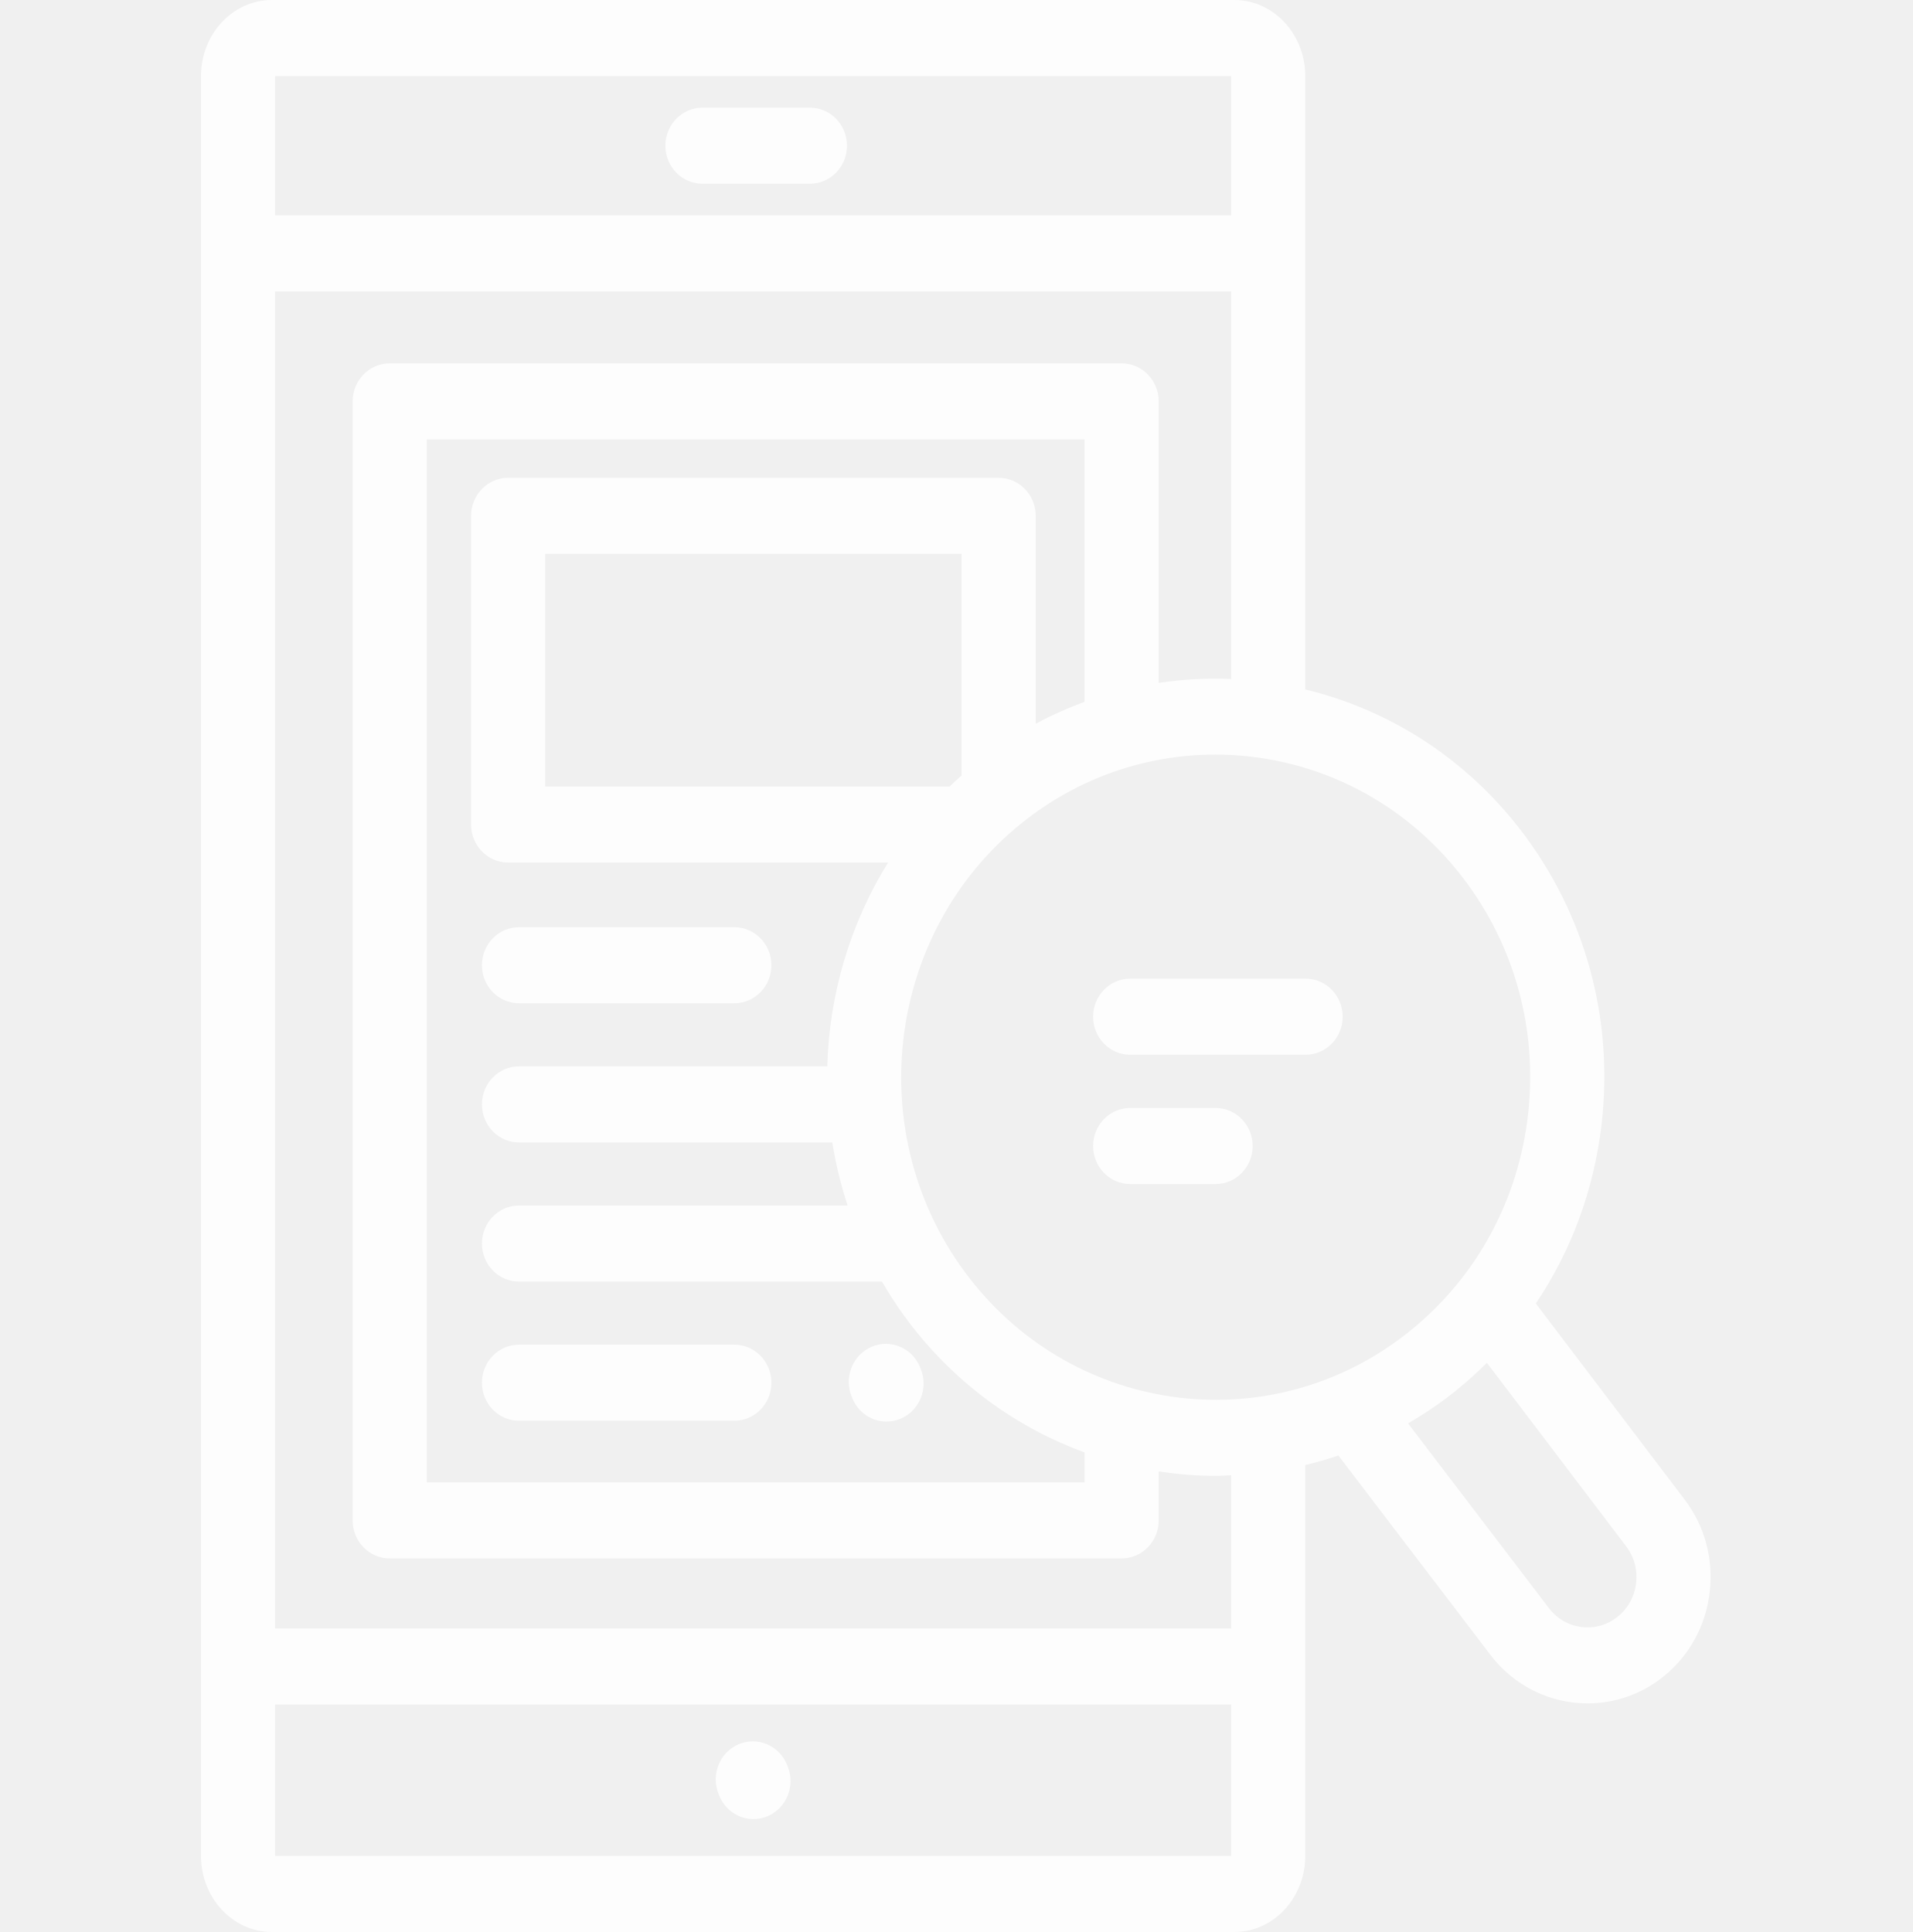
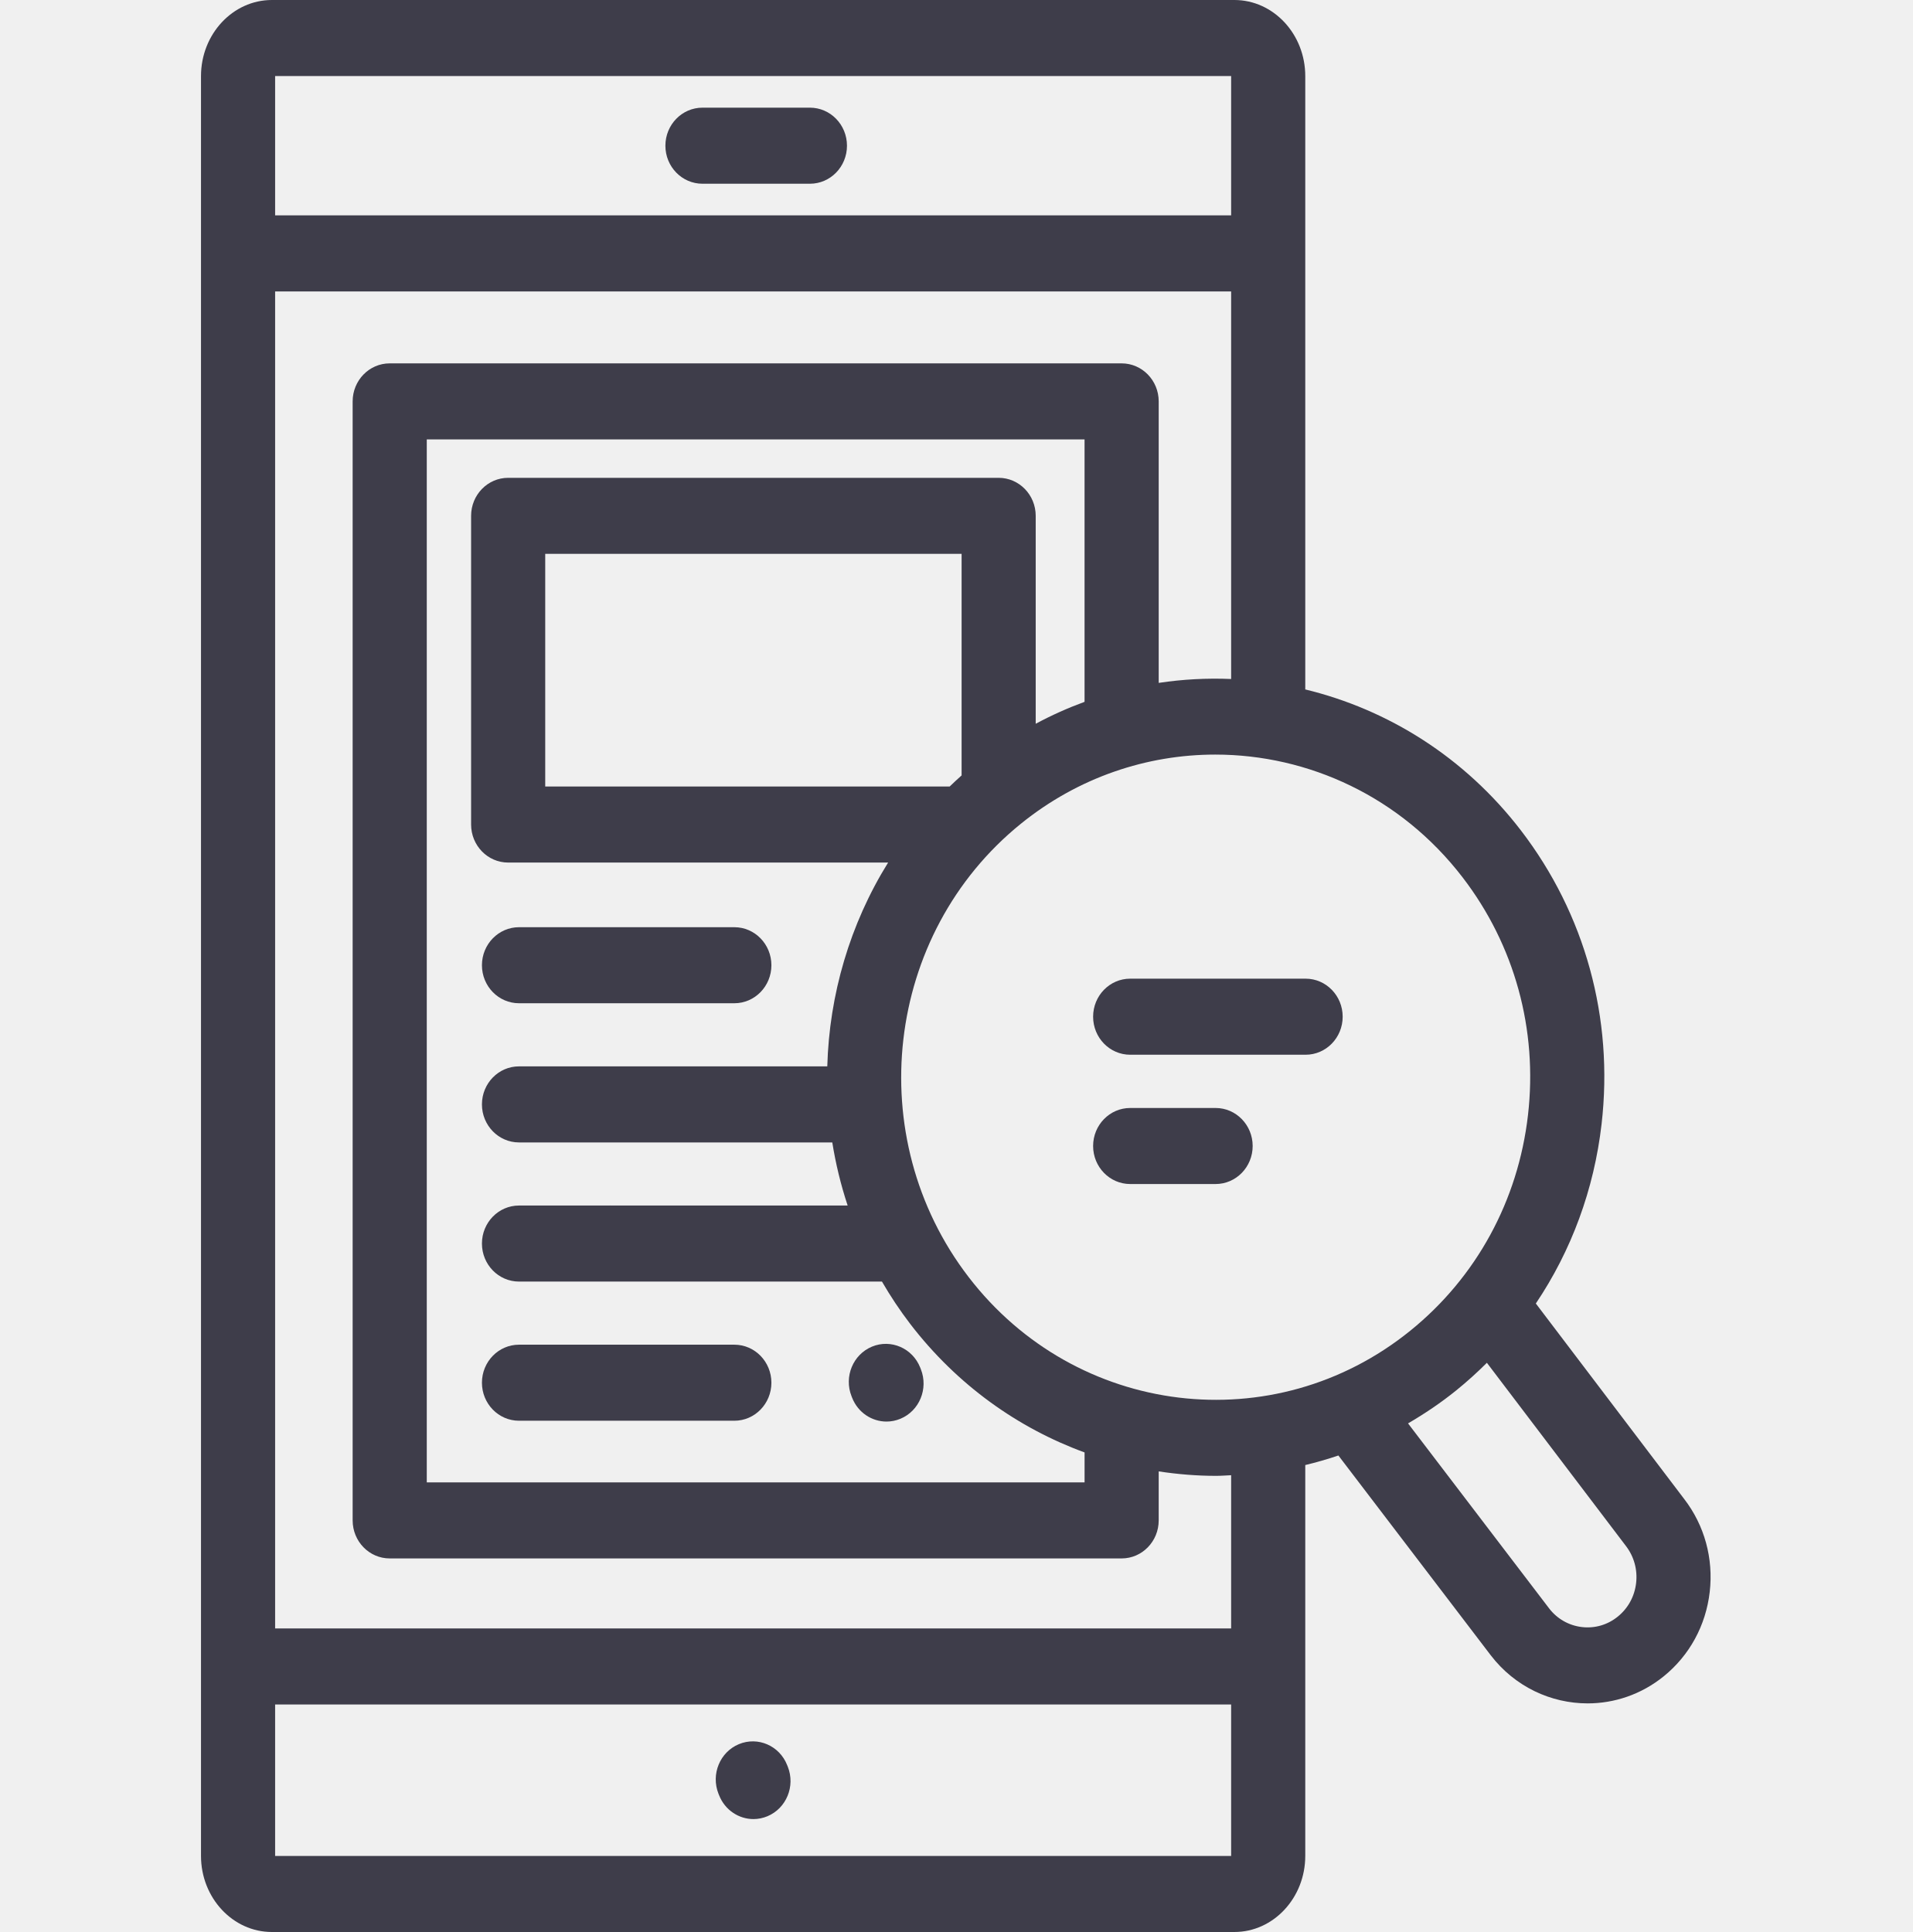
<svg xmlns="http://www.w3.org/2000/svg" width="99" height="100" viewBox="0 0 99 100" fill="none">
  <g clip-path="url(#clip0)">
-     <path d="M26.859 51.928H38.003C39.062 51.928 39.921 51.047 39.921 49.96C39.921 48.873 39.062 47.992 38.003 47.992H26.859C25.8 47.992 24.941 48.873 24.941 49.96C24.941 51.047 25.8 51.928 26.859 51.928Z" fill="white" fill-opacity="0.87" />
-     <path d="M26.859 73.537H38.003C39.062 73.537 39.921 72.656 39.921 71.569C39.921 70.482 39.062 69.601 38.003 69.601H26.859C25.8 69.601 24.941 70.482 24.941 71.569C24.941 72.656 25.8 73.537 26.859 73.537Z" fill="white" fill-opacity="0.87" />
-     <path d="M41.914 5.573H36.353C35.293 5.573 34.435 6.455 34.435 7.542C34.435 8.629 35.293 9.51 36.353 9.51H41.914C42.974 9.51 43.832 8.629 43.832 7.542C43.832 6.455 42.974 5.573 41.914 5.573Z" fill="white" fill-opacity="0.87" />
-     <path d="M37.215 92.924C37.517 93.69 38.235 94.155 38.992 94.155C39.232 94.155 39.476 94.108 39.712 94.01C40.694 93.602 41.168 92.454 40.77 91.447L40.736 91.362C40.339 90.355 39.221 89.869 38.239 90.277C37.257 90.685 36.784 91.833 37.181 92.84L37.215 92.924Z" fill="white" fill-opacity="0.87" />
-     <path d="M44.1 72.35C44.402 73.116 45.12 73.58 45.879 73.58C46.118 73.58 46.362 73.533 46.598 73.435C47.58 73.027 48.053 71.88 47.656 70.872L47.623 70.788C47.225 69.78 46.106 69.295 45.125 69.702C44.143 70.111 43.669 71.258 44.067 72.266L44.1 72.35Z" fill="white" fill-opacity="0.87" />
-     <path d="M87.163 77.593L79.481 67.469C81.319 64.737 82.494 61.57 82.884 58.179C83.515 52.704 82.03 47.304 78.703 42.974C75.784 39.175 71.816 36.719 67.549 35.685V3.939C67.549 1.767 65.903 0 63.881 0H14.071C12.048 0 10.402 1.767 10.402 3.939V96.061C10.402 98.233 12.048 100 14.071 100H63.881C65.903 100 67.549 98.233 67.549 96.061V75.831C68.126 75.691 68.697 75.529 69.263 75.336L77.151 85.681C78.406 87.314 80.275 88.167 82.161 88.167C83.541 88.167 84.932 87.71 86.099 86.766C87.434 85.685 88.28 84.135 88.48 82.4C88.68 80.665 88.21 78.955 87.163 77.593ZM75.691 45.412C78.383 48.916 79.585 53.286 79.075 57.717C78.564 62.149 76.403 66.111 72.988 68.874C65.941 74.578 55.684 73.334 50.127 66.1C44.569 58.867 45.781 48.342 52.83 42.638C55.81 40.227 59.362 39.057 62.892 39.057C67.709 39.057 72.484 41.237 75.691 45.412ZM56.127 36.327C55.268 36.642 54.423 37.02 53.599 37.462V26.7C53.599 25.613 52.74 24.732 51.681 24.732H26.298C25.238 24.732 24.38 25.613 24.38 26.7V42.677C24.38 43.764 25.238 44.646 26.298 44.646H45.961C43.981 47.832 42.915 51.491 42.813 55.195H26.859C25.8 55.195 24.941 56.076 24.941 57.163C24.941 58.25 25.8 59.132 26.859 59.132H43.072C43.248 60.234 43.513 61.327 43.867 62.398H31.614C31.604 62.398 31.594 62.395 31.584 62.395C31.574 62.395 31.564 62.398 31.554 62.398H26.859C25.8 62.398 24.941 63.279 24.941 64.366C24.941 65.453 25.8 66.334 26.859 66.334H45.642C46.082 67.091 46.569 67.828 47.114 68.538C49.538 71.692 52.687 73.919 56.128 75.178V76.728H22.086V22.745H56.127V36.327ZM49.764 40.136C49.553 40.323 49.348 40.515 49.146 40.71H28.216V28.668H49.764V40.136ZM14.238 3.937H63.713V11.147H14.238V3.937ZM63.713 96.063H14.238V88.224H63.713V96.063ZM63.713 84.287H14.238V15.084H63.713V35.145C62.464 35.092 61.209 35.159 59.964 35.346V20.776C59.964 19.689 59.105 18.808 58.045 18.808H20.168C19.109 18.808 18.25 19.689 18.25 20.776V78.695C18.25 79.783 19.109 80.664 20.168 80.664H58.045C59.105 80.664 59.964 79.783 59.964 78.695V76.159C60.946 76.308 61.937 76.39 62.93 76.39C63.191 76.39 63.452 76.368 63.713 76.357V84.287ZM84.671 81.937C84.592 82.628 84.255 83.245 83.723 83.674C83.192 84.106 82.528 84.297 81.856 84.215C81.184 84.134 80.582 83.789 80.168 83.249L72.868 73.675C73.727 73.173 74.564 72.612 75.364 71.965C75.92 71.515 76.447 71.038 76.948 70.538L84.145 80.022C84.563 80.567 84.751 81.248 84.671 81.937Z" fill="white" fill-opacity="0.87" />
-     <path d="M56.57 52.625C56.57 53.712 57.429 54.593 58.488 54.593H67.567C68.626 54.593 69.485 53.712 69.485 52.625C69.485 51.537 68.626 50.656 67.567 50.656H58.488C57.428 50.656 56.57 51.537 56.57 52.625Z" fill="white" fill-opacity="0.87" />
-     <path d="M62.909 57.349H58.488C57.429 57.349 56.57 58.23 56.57 59.317C56.57 60.403 57.429 61.285 58.488 61.285H62.909C63.968 61.285 64.827 60.403 64.827 59.317C64.827 58.23 63.968 57.349 62.909 57.349Z" fill="white" fill-opacity="0.87" />
+     <path d="M26.859 51.928H38.003C39.062 51.928 39.921 51.047 39.921 49.96C39.921 48.873 39.062 47.992 38.003 47.992H26.859C25.8 47.992 24.941 48.873 24.941 49.96C24.941 51.047 25.8 51.928 26.859 51.928Z" fill="#3E3D4A" />
+     <path d="M26.859 73.537H38.003C39.062 73.537 39.921 72.656 39.921 71.569C39.921 70.482 39.062 69.601 38.003 69.601H26.859C25.8 69.601 24.941 70.482 24.941 71.569C24.941 72.656 25.8 73.537 26.859 73.537Z" fill="#3E3D4A" />
+     <path d="M41.914 5.573H36.353C35.293 5.573 34.435 6.455 34.435 7.542C34.435 8.629 35.293 9.51 36.353 9.51H41.914C42.974 9.51 43.832 8.629 43.832 7.542C43.832 6.455 42.974 5.573 41.914 5.573Z" fill="#3E3D4A" />
+     <path d="M37.215 92.924C37.517 93.69 38.235 94.155 38.992 94.155C39.232 94.155 39.476 94.108 39.712 94.01C40.694 93.602 41.168 92.454 40.77 91.447L40.736 91.362C40.339 90.355 39.221 89.869 38.239 90.277C37.257 90.685 36.784 91.833 37.181 92.84L37.215 92.924Z" fill="#3E3D4A" />
+     <path d="M44.1 72.35C44.402 73.116 45.12 73.58 45.879 73.58C46.118 73.58 46.362 73.533 46.598 73.435C47.58 73.027 48.053 71.88 47.656 70.872L47.623 70.788C47.225 69.78 46.106 69.295 45.125 69.702C44.143 70.111 43.669 71.258 44.067 72.266L44.1 72.35Z" fill="#3E3D4A" />
+     <path d="M87.163 77.593L79.481 67.469C81.319 64.737 82.494 61.57 82.884 58.179C83.515 52.704 82.03 47.304 78.703 42.974C75.784 39.175 71.816 36.719 67.549 35.685V3.939C67.549 1.767 65.903 0 63.881 0H14.071C12.048 0 10.402 1.767 10.402 3.939V96.061C10.402 98.233 12.048 100 14.071 100H63.881C65.903 100 67.549 98.233 67.549 96.061V75.831C68.126 75.691 68.697 75.529 69.263 75.336L77.151 85.681C78.406 87.314 80.275 88.167 82.161 88.167C83.541 88.167 84.932 87.71 86.099 86.766C87.434 85.685 88.28 84.135 88.48 82.4C88.68 80.665 88.21 78.955 87.163 77.593ZM75.691 45.412C78.383 48.916 79.585 53.286 79.075 57.717C78.564 62.149 76.403 66.111 72.988 68.874C65.941 74.578 55.684 73.334 50.127 66.1C44.569 58.867 45.781 48.342 52.83 42.638C55.81 40.227 59.362 39.057 62.892 39.057C67.709 39.057 72.484 41.237 75.691 45.412ZM56.127 36.327C55.268 36.642 54.423 37.02 53.599 37.462V26.7C53.599 25.613 52.74 24.732 51.681 24.732H26.298C25.238 24.732 24.38 25.613 24.38 26.7V42.677C24.38 43.764 25.238 44.646 26.298 44.646H45.961C43.981 47.832 42.915 51.491 42.813 55.195H26.859C25.8 55.195 24.941 56.076 24.941 57.163C24.941 58.25 25.8 59.132 26.859 59.132H43.072C43.248 60.234 43.513 61.327 43.867 62.398H31.614C31.604 62.398 31.594 62.395 31.584 62.395C31.574 62.395 31.564 62.398 31.554 62.398H26.859C25.8 62.398 24.941 63.279 24.941 64.366C24.941 65.453 25.8 66.334 26.859 66.334H45.642C46.082 67.091 46.569 67.828 47.114 68.538C49.538 71.692 52.687 73.919 56.128 75.178V76.728H22.086V22.745H56.127V36.327ZM49.764 40.136C49.553 40.323 49.348 40.515 49.146 40.71H28.216V28.668H49.764V40.136ZM14.238 3.937H63.713V11.147H14.238V3.937ZM63.713 96.063H14.238V88.224H63.713V96.063ZM63.713 84.287H14.238V15.084H63.713V35.145C62.464 35.092 61.209 35.159 59.964 35.346V20.776C59.964 19.689 59.105 18.808 58.045 18.808H20.168C19.109 18.808 18.25 19.689 18.25 20.776V78.695C18.25 79.783 19.109 80.664 20.168 80.664H58.045C59.105 80.664 59.964 79.783 59.964 78.695V76.159C60.946 76.308 61.937 76.39 62.93 76.39C63.191 76.39 63.452 76.368 63.713 76.357V84.287ZM84.671 81.937C84.592 82.628 84.255 83.245 83.723 83.674C83.192 84.106 82.528 84.297 81.856 84.215C81.184 84.134 80.582 83.789 80.168 83.249L72.868 73.675C73.727 73.173 74.564 72.612 75.364 71.965C75.92 71.515 76.447 71.038 76.948 70.538L84.145 80.022C84.563 80.567 84.751 81.248 84.671 81.937Z" fill="#3E3D4A" />
+     <path d="M56.57 52.625C56.57 53.712 57.429 54.593 58.488 54.593H67.567C68.626 54.593 69.485 53.712 69.485 52.625C69.485 51.537 68.626 50.656 67.567 50.656H58.488C57.428 50.656 56.57 51.537 56.57 52.625Z" fill="#3E3D4A" />
+     <path d="M62.909 57.349H58.488C57.429 57.349 56.57 58.23 56.57 59.317C56.57 60.403 57.429 61.285 58.488 61.285H62.909C63.968 61.285 64.827 60.403 64.827 59.317C64.827 58.23 63.968 57.349 62.909 57.349Z" fill="#3E3D4A" />
  </g>
  <defs>
    <clipPath id="clip0">
-       <rect x="0.696" width="97.442" height="100" fill="white" />
+       <rect x="0.696" width="97.442" height="100" fill="#3E3D4A" />
    </clipPath>
  </defs>
</svg>
